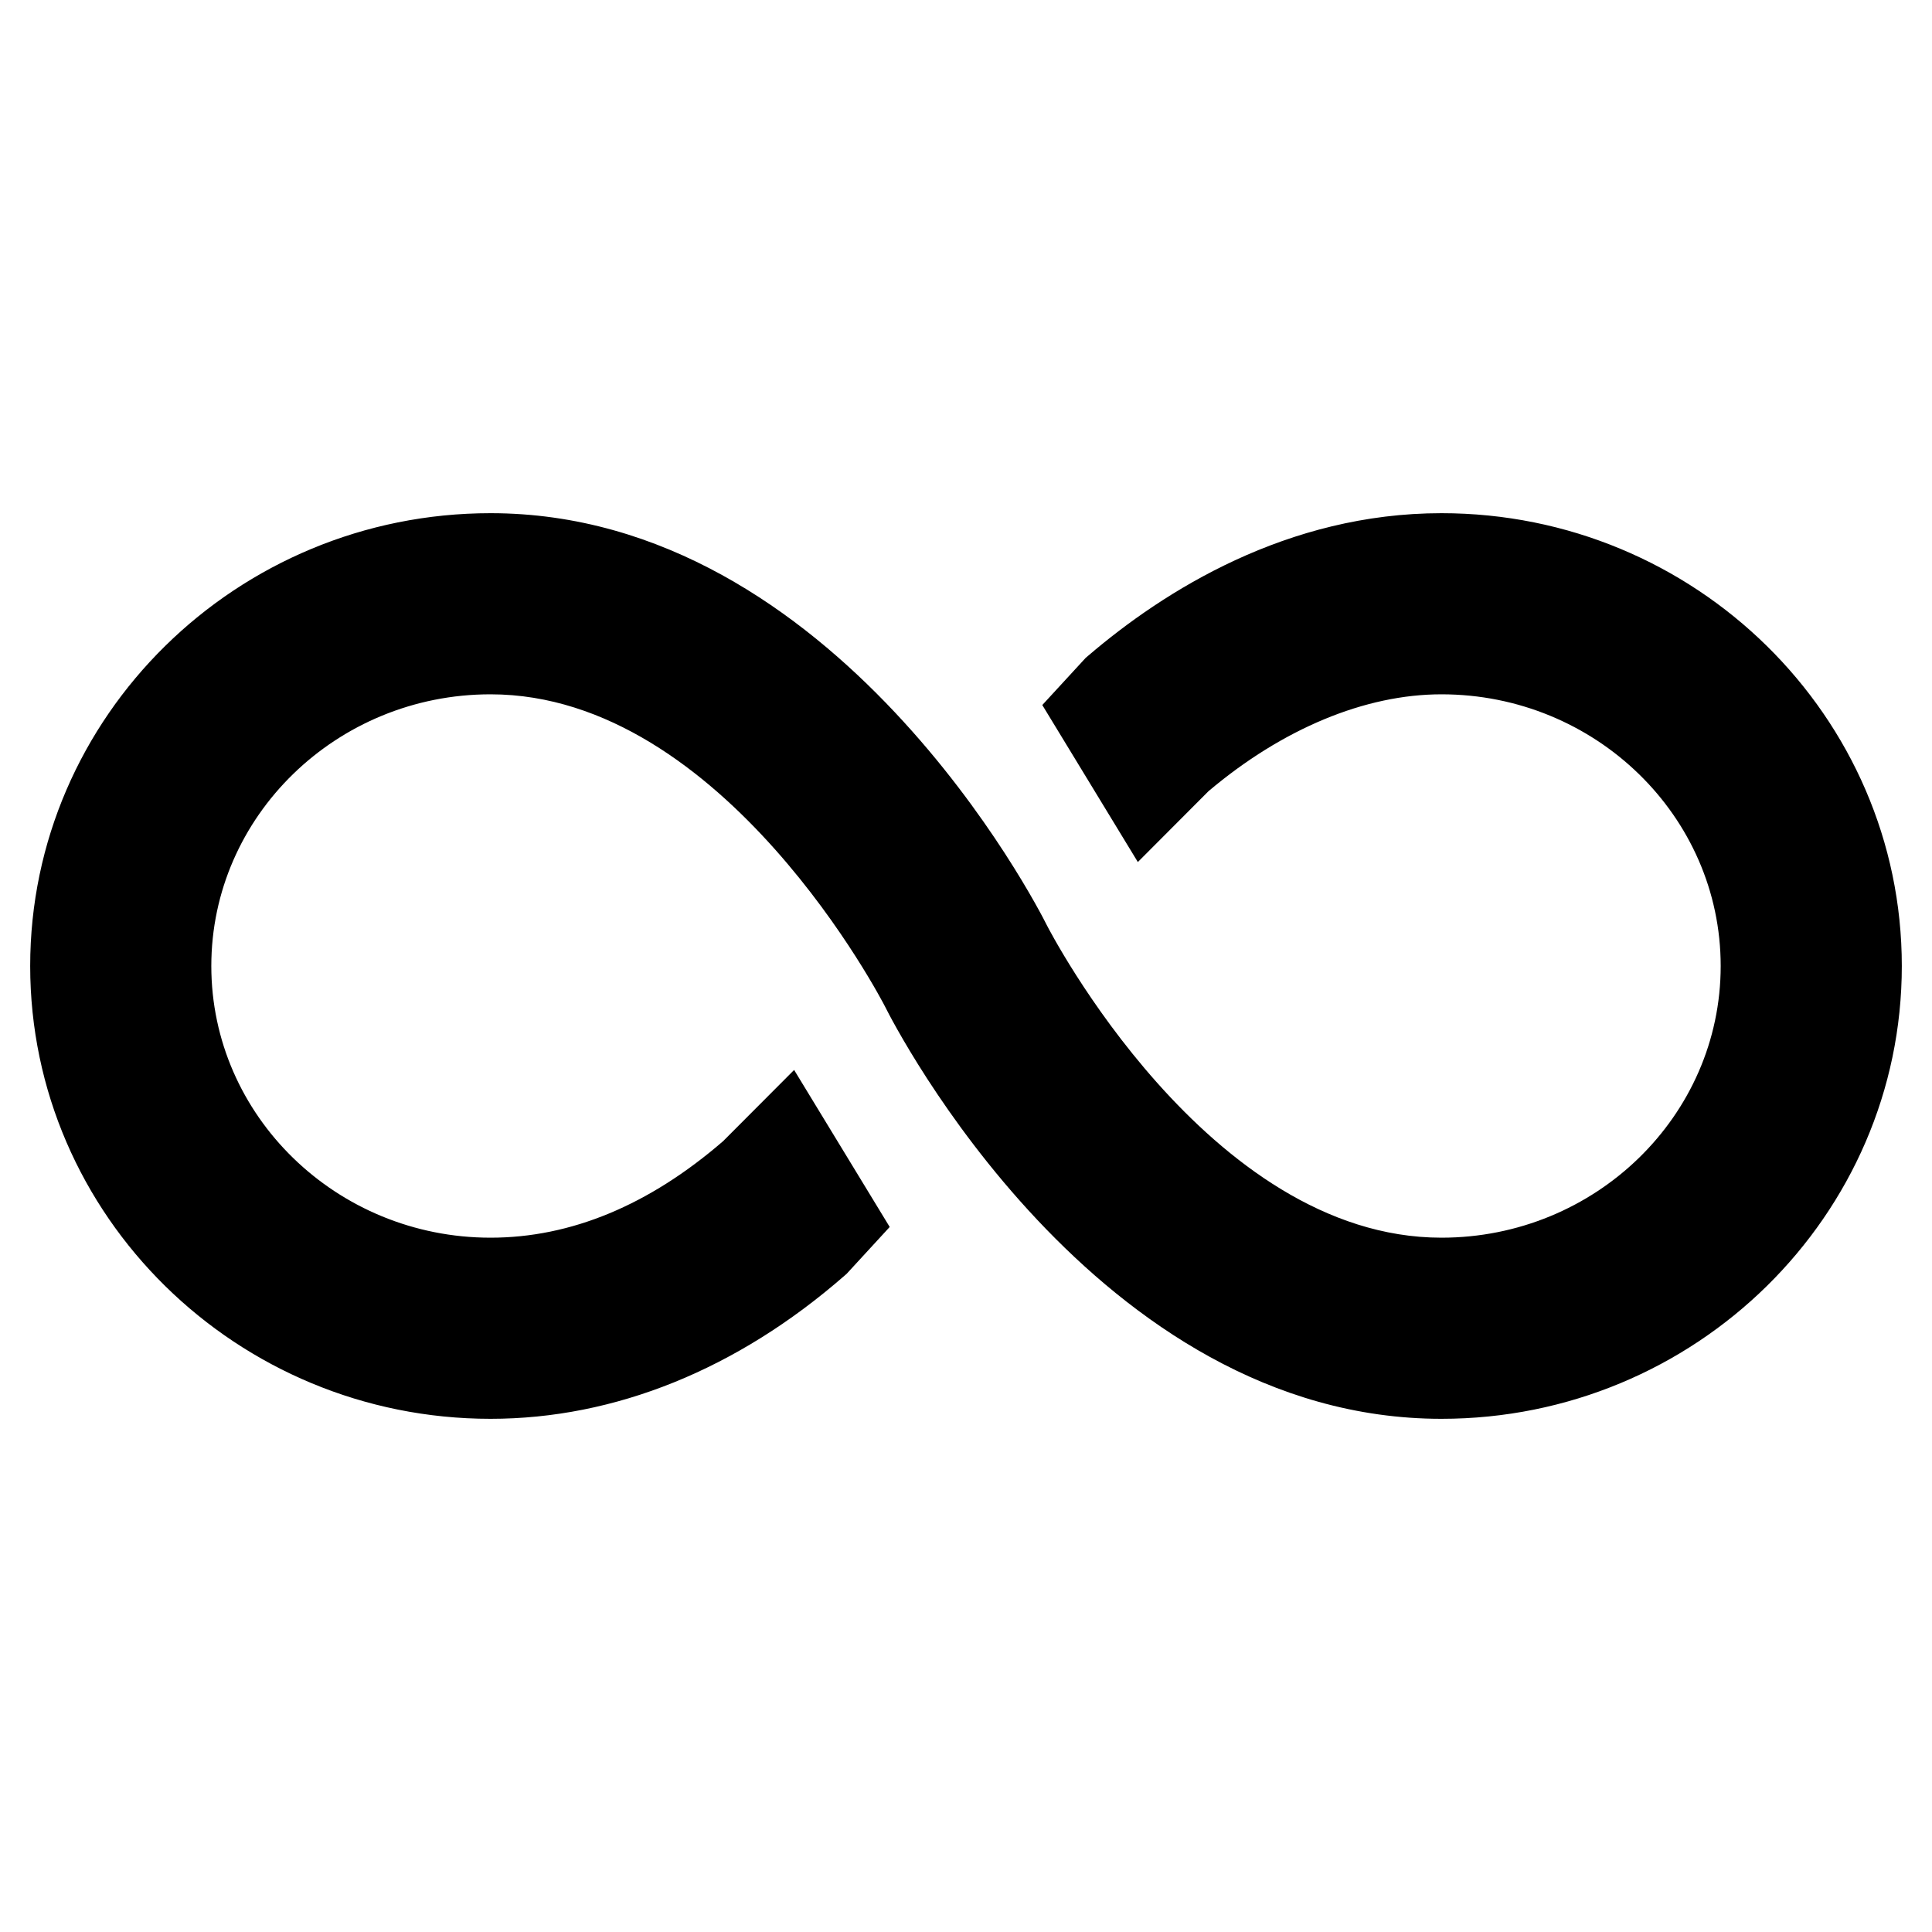
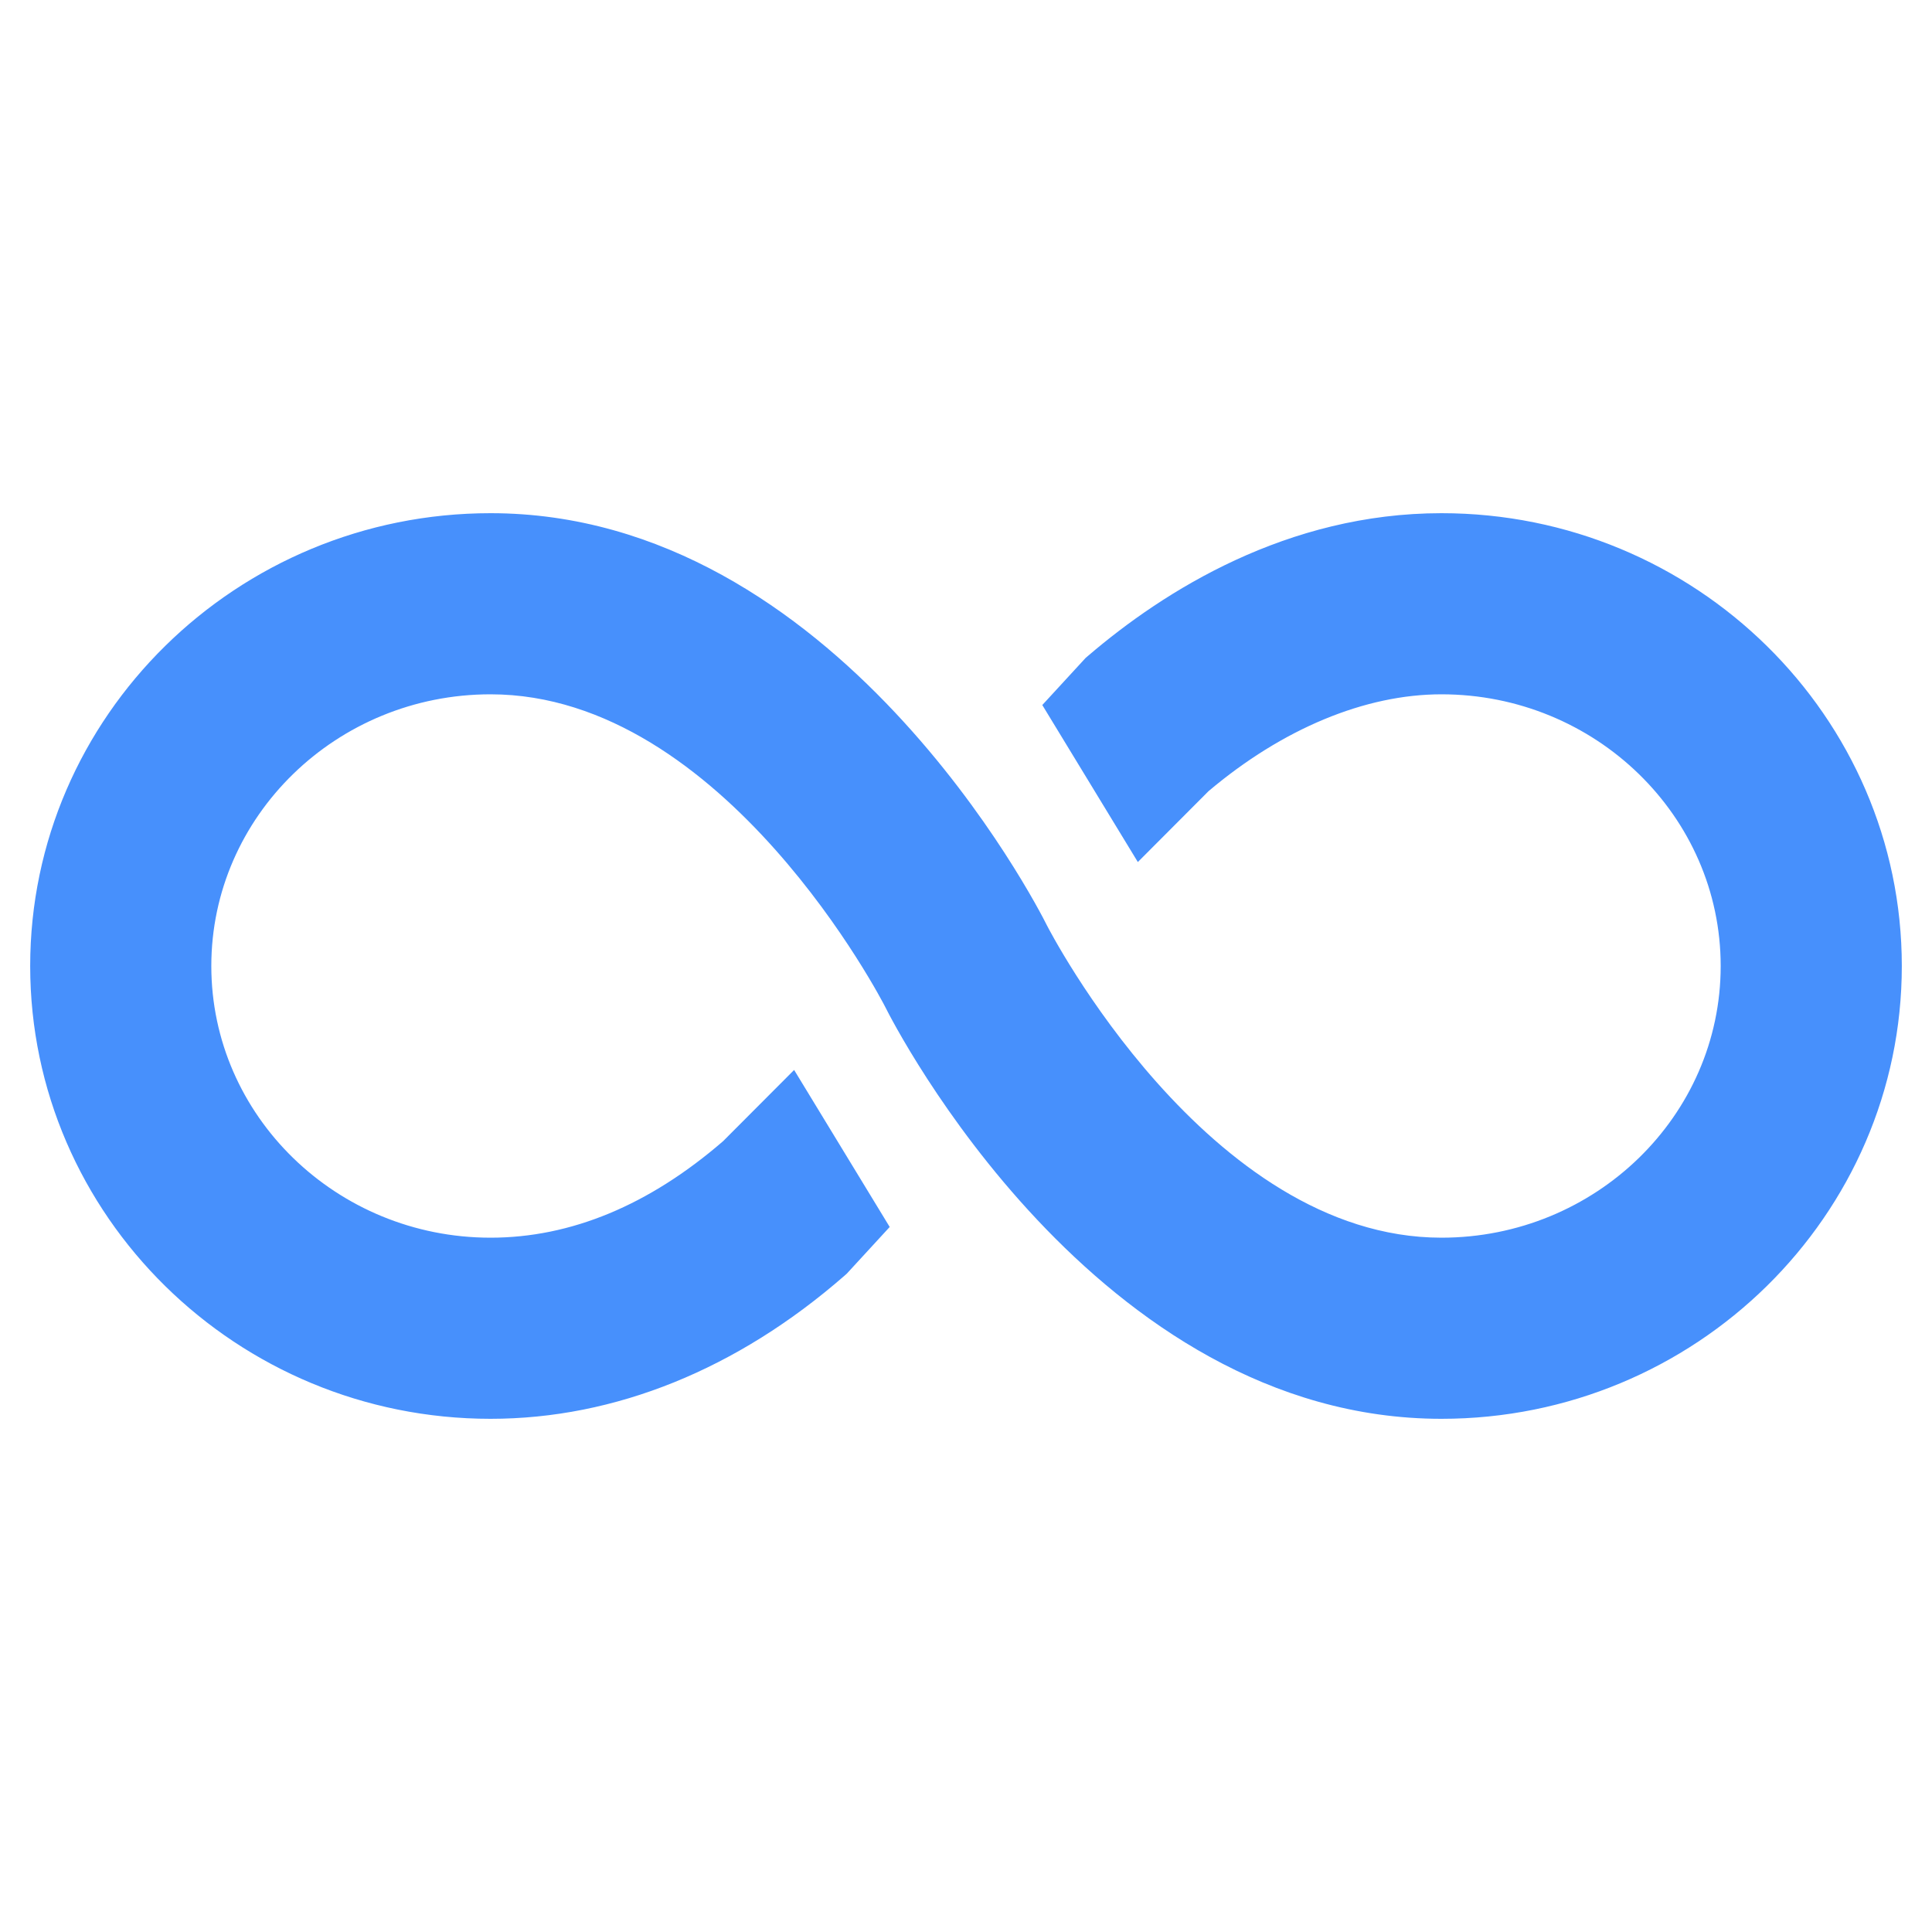
- <svg xmlns="http://www.w3.org/2000/svg" fill="#000000" width="800px" height="800px" viewBox="0 0 512 512">
+ <svg xmlns="http://www.w3.org/2000/svg" fill="#4790FC" width="800px" height="800px" viewBox="0 0 512 512">
  <path d="M382,136c-40.87,0-73.46,20.53-93.6,37.76l-.71.61-11.47,12.47,25.32,41.61,18.74-18.79C339.89,193.1,361.78,184,382,184c40.8,0,74,32.3,74,72s-33.2,72-74,72c-62,0-104.14-81.95-104.56-82.78h0C275,240.29,221.56,136,130,136,62.73,136,8,189.83,8,256S62.73,376,130,376c32.95,0,65.38-13.11,93.79-37.92l.61-.54,11.38-12.38-25.33-41.61-18.83,18.88C172,319.4,151.26,328,130,328c-40.8,0-74-32.3-74-72s33.2-72,74-72c62,0,104.14,81.95,104.56,82.78h0C237,271.71,290.44,376,382,376c67.27,0,122-53.83,122-120S449.27,136,382,136Z" />
</svg>
